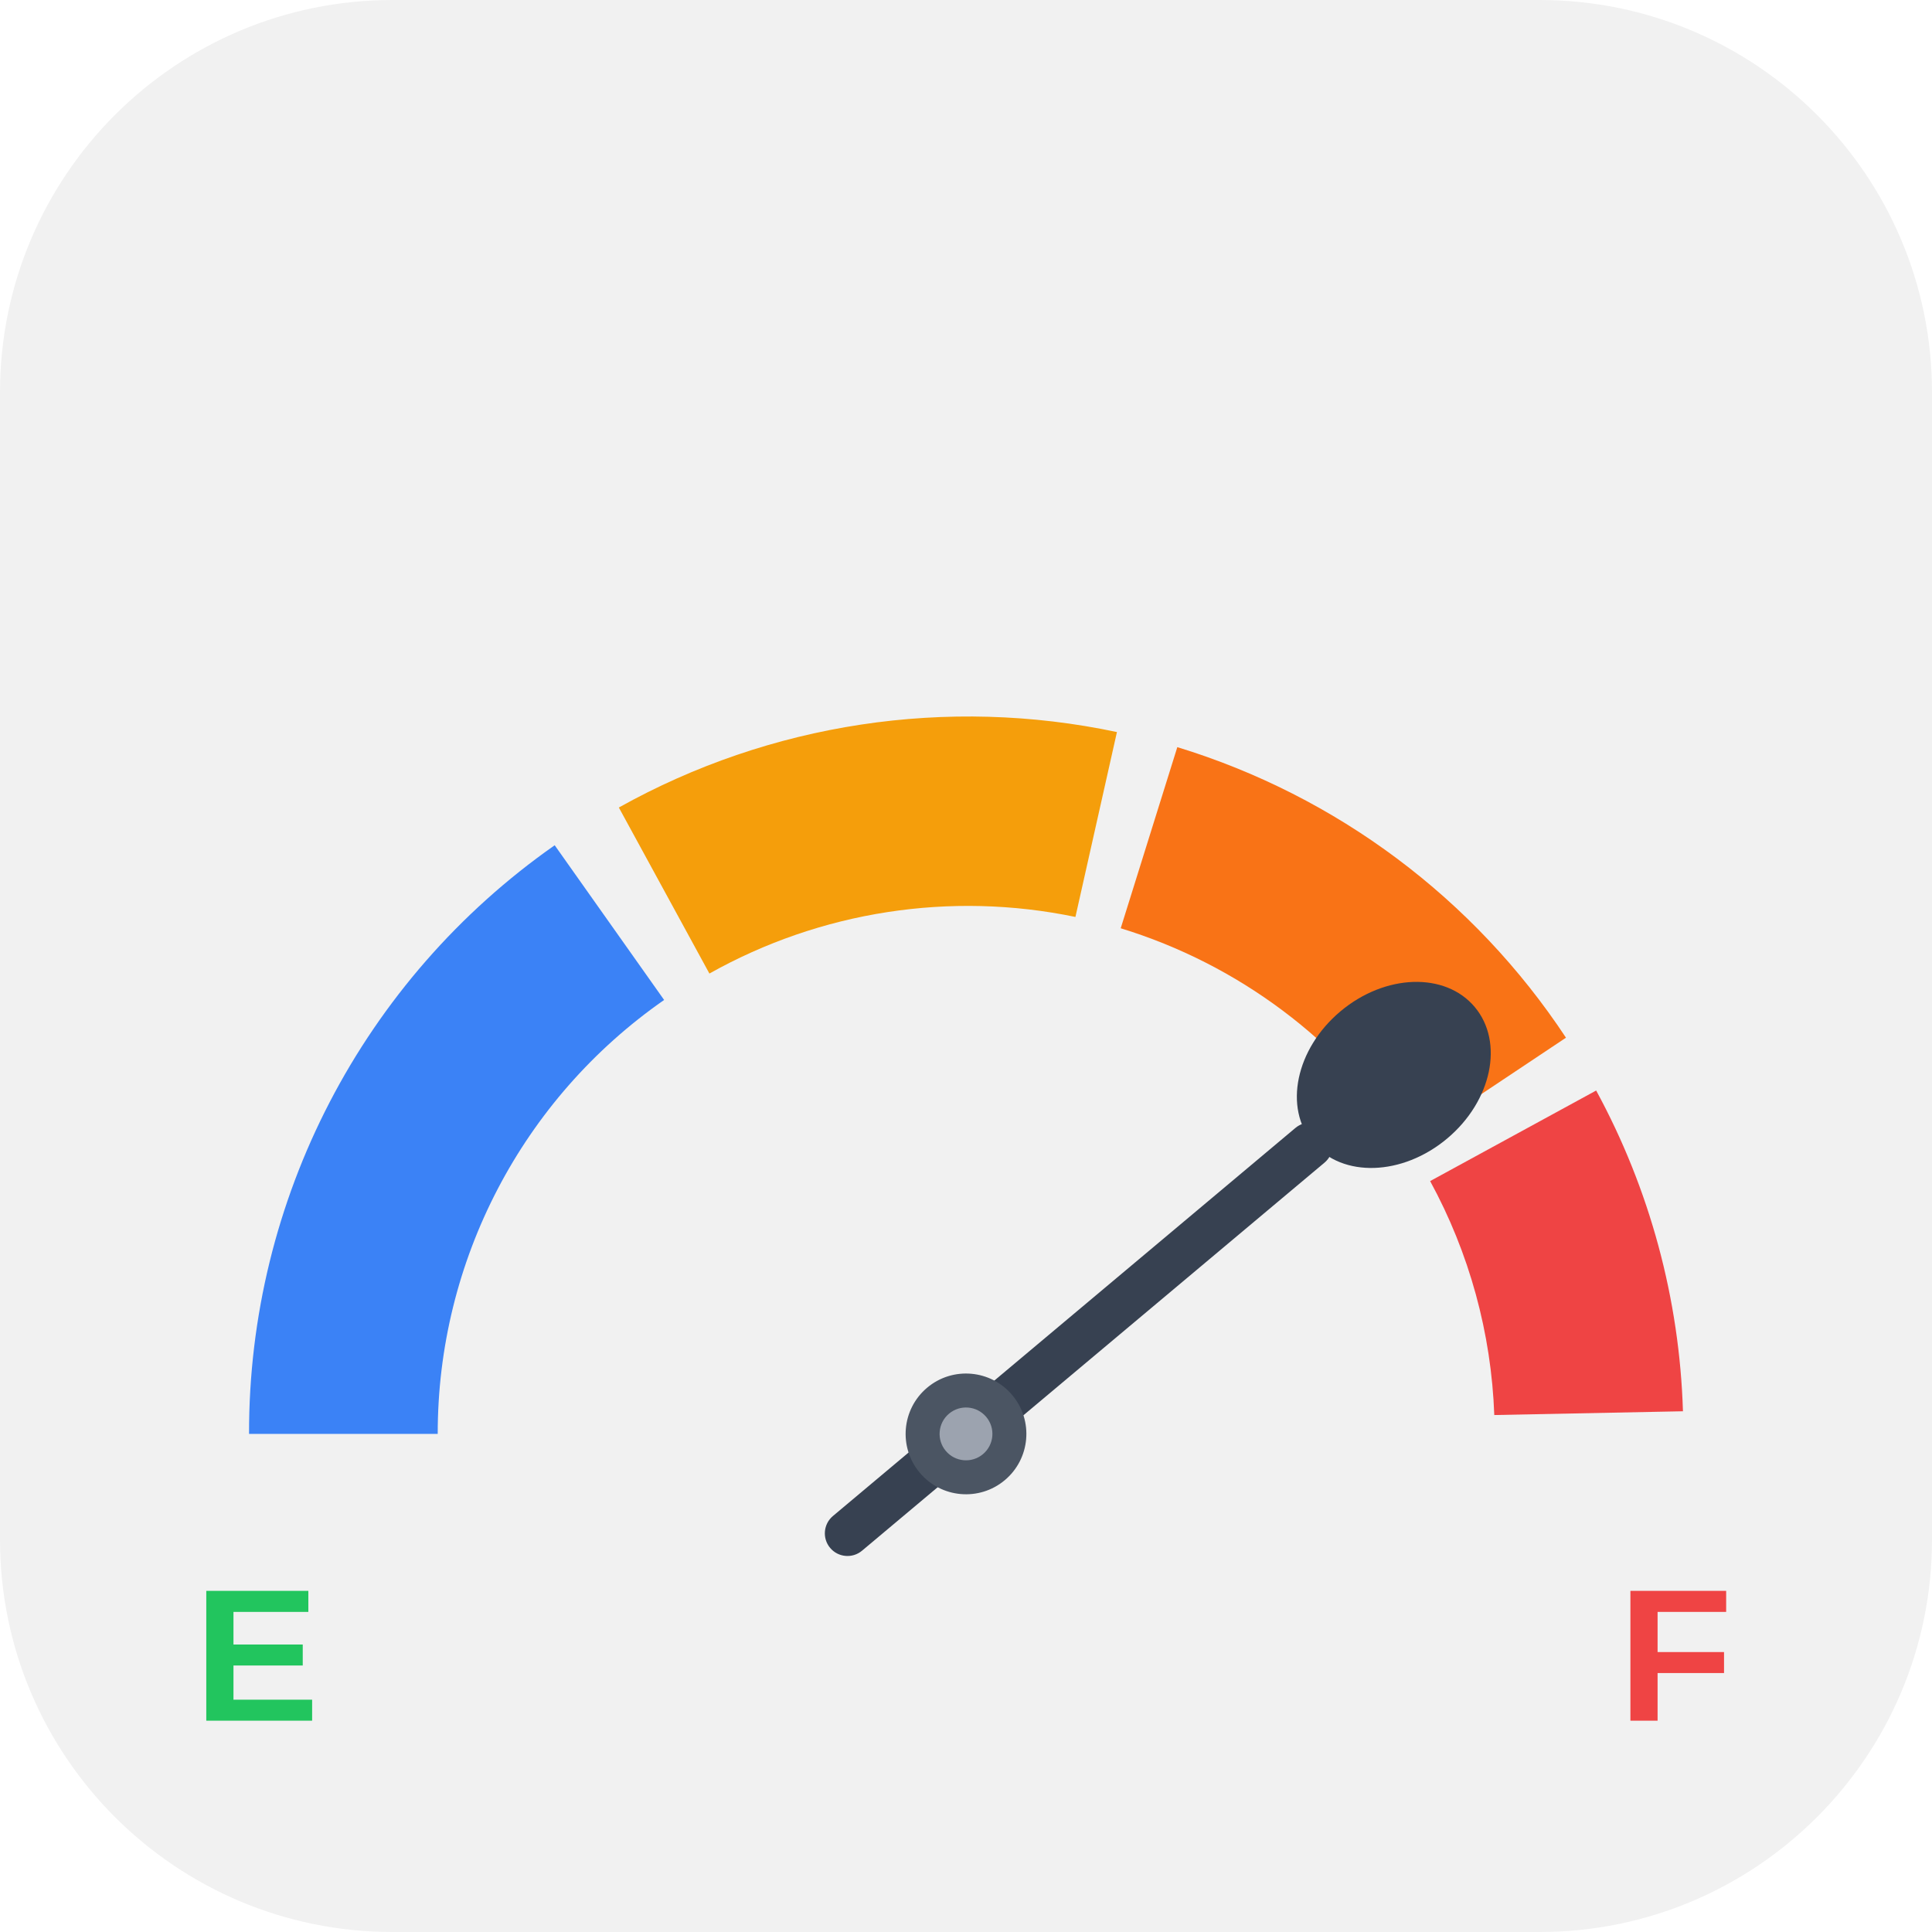
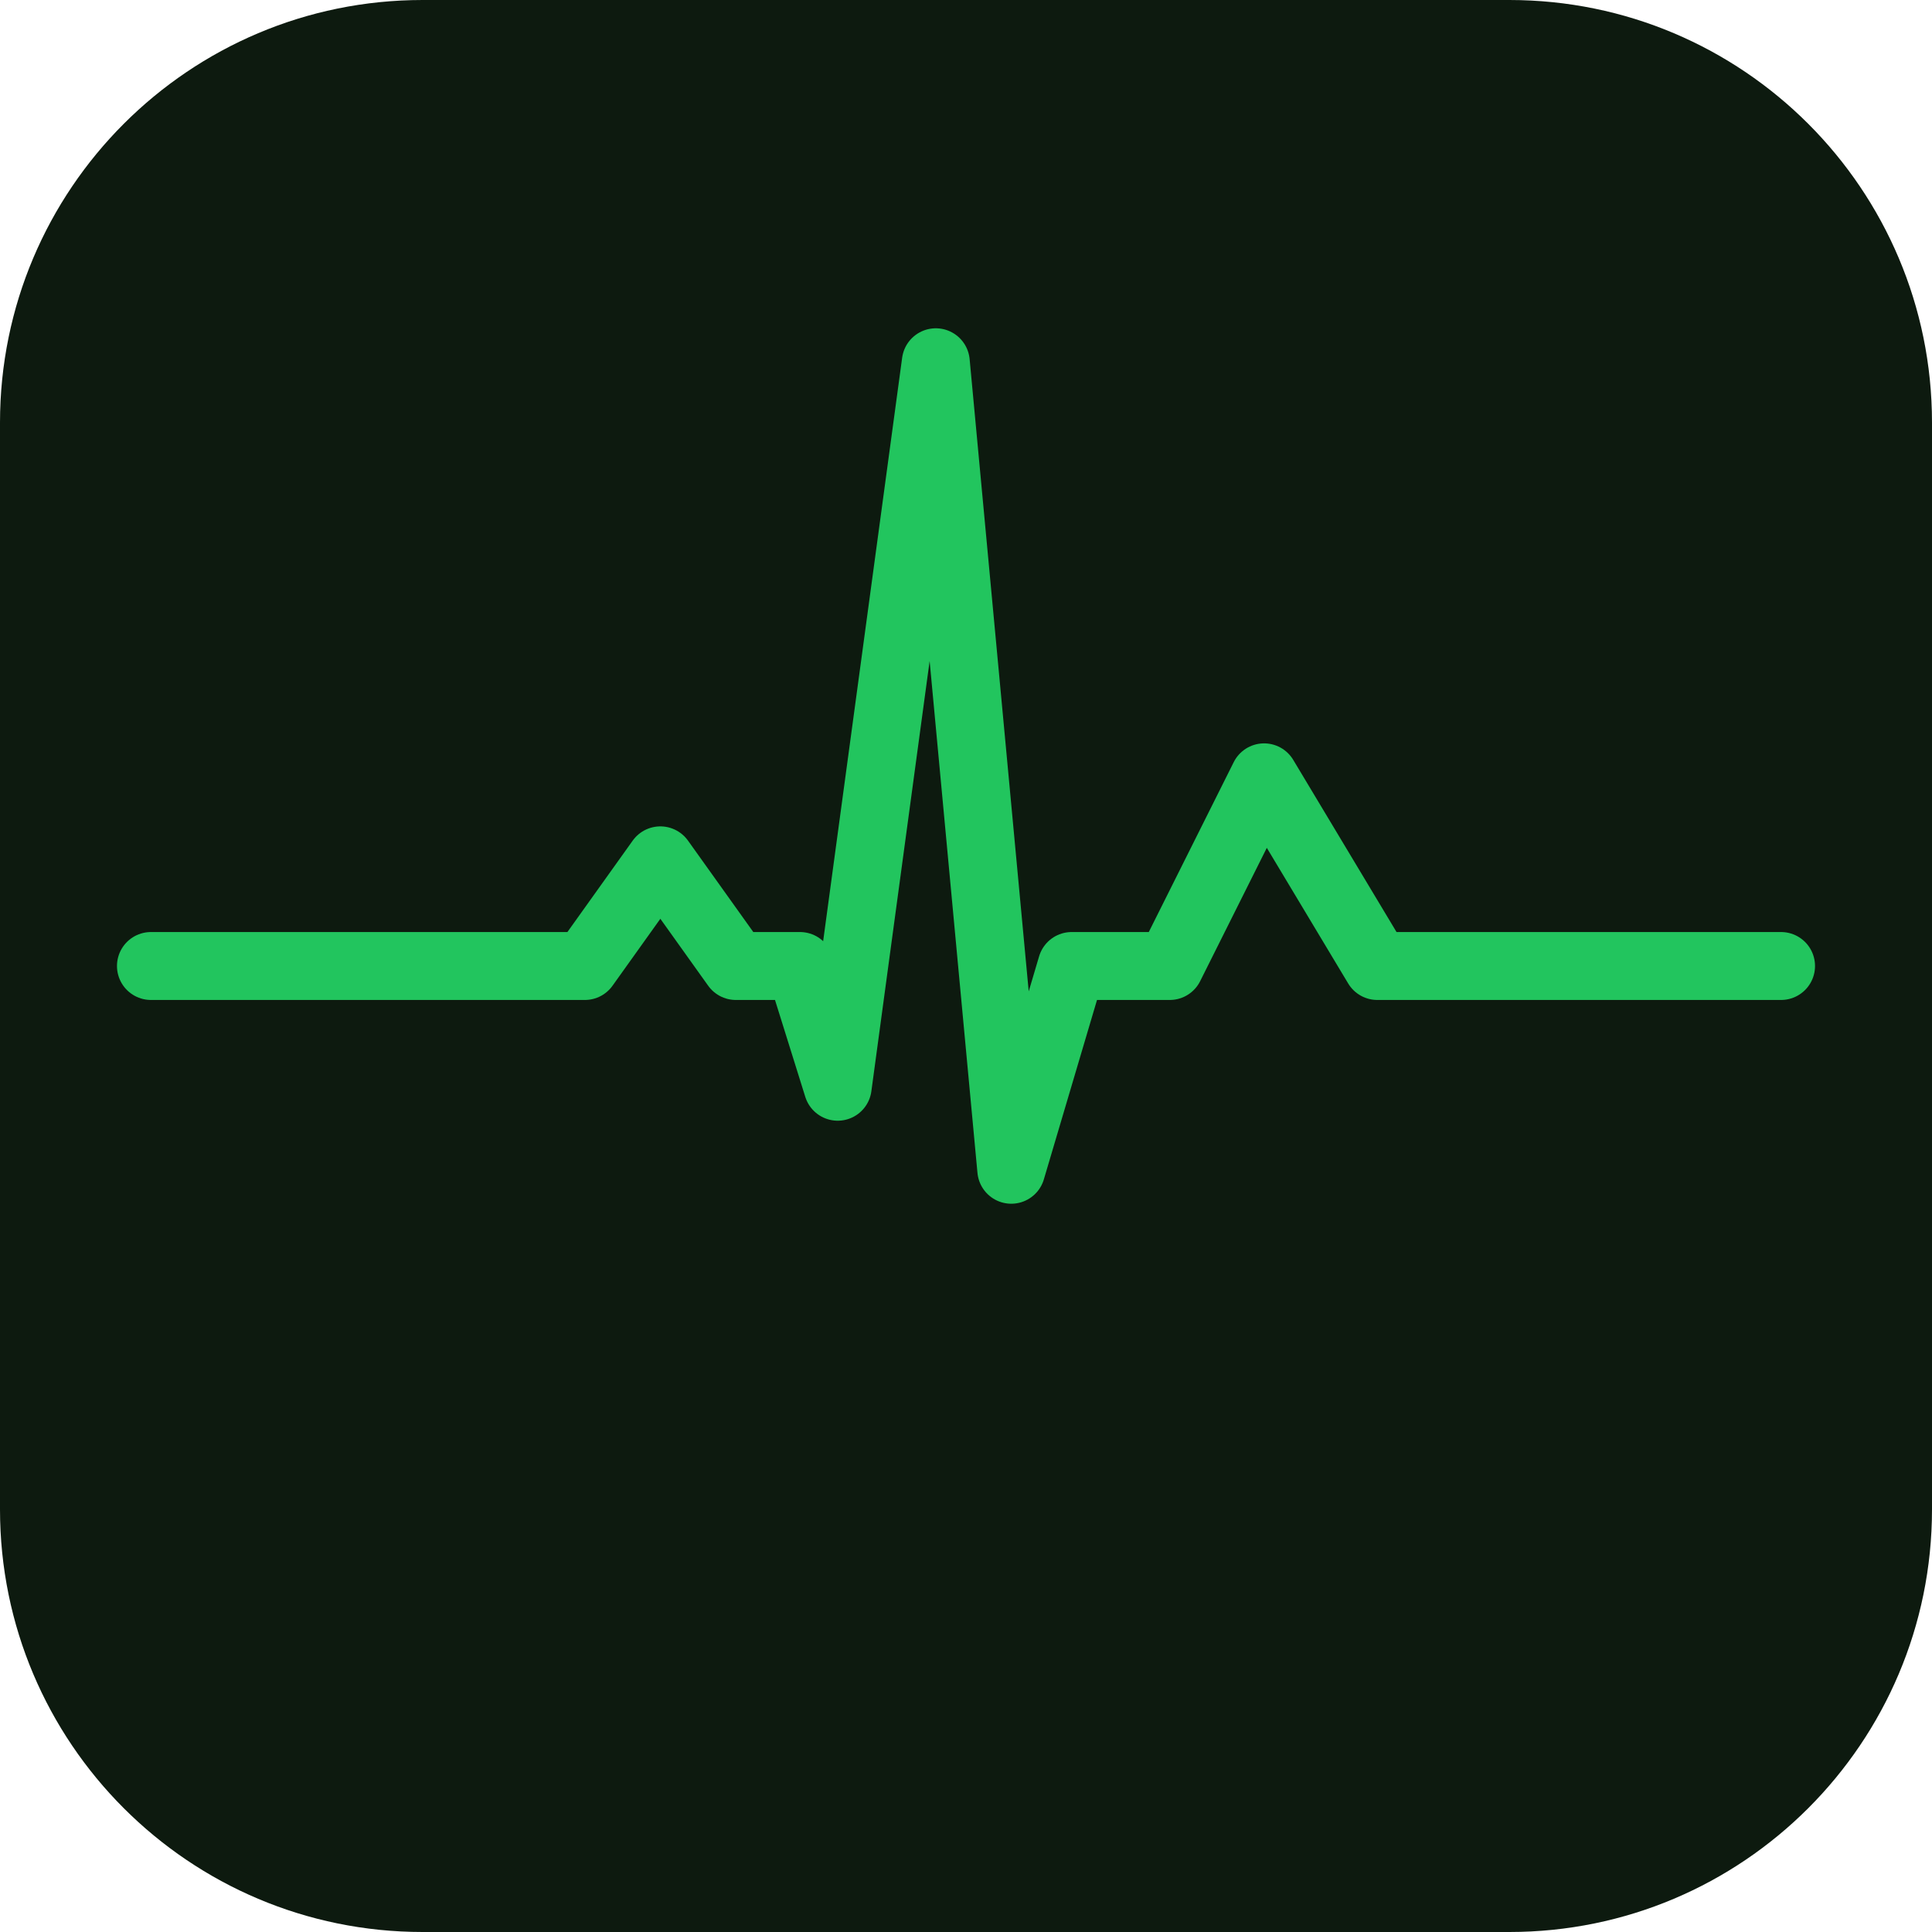
<svg xmlns="http://www.w3.org/2000/svg" width="512" height="512" viewBox="0 0 512 512" fill="none">
-   <rect width="512" height="512" rx="104" fill="#f1f1f1" />
-   <path d="M 66 380 A 190 190 0 0 1 147 224 L 176 265 A 140 140 0 0 0 116 380 Z" fill="#3b82f6" />
-   <path d="M 164 214 A 190 190 0 0 1 296 194 L 285 243 A 140 140 0 0 0 188 258 Z" fill="#f59e0b" />
-   <path d="M 312 198 A 190 190 0 0 1 415 275 L 373 303 A 140 140 0 0 0 297 246 Z" fill="#f97316" />
-   <path d="M 423 289 A 190 190 0 0 1 446 374 L 396 375 A 140 140 0 0 0 379 313 Z" fill="#ef4444" />
-   <text x="68" y="456" font-family="Arial, Helvetica, sans-serif" font-size="50" font-weight="700" fill="#22c55e" text-anchor="middle">E</text>
-   <text x="444" y="456" font-family="Arial, Helvetica, sans-serif" font-size="50" font-weight="700" fill="#ef4444" text-anchor="middle">F</text>
-   <g transform="translate(256, 380) rotate(50)">
-     <rect x="-6" y="-125" width="12" height="172" rx="6" fill="#374151" />
-     <ellipse cx="0" cy="-148" rx="22" ry="28" fill="#374151" />
-     <circle cx="0" cy="0" r="16" fill="#4b5563" />
-     <circle cx="0" cy="0" r="7" fill="#9ca3af" />
-   </g>
+   <rect width="512" height="512" rx="112" fill="#0d1a0f" />
+   <polyline points="40,256 155,256 175,228 195,256 212,256 222,288 248,96 268,310 284,256 310,256 335,206 365,256 472,256" stroke="#22c55e" stroke-width="18" stroke-linecap="round" stroke-linejoin="round" fill="none" />
</svg>
